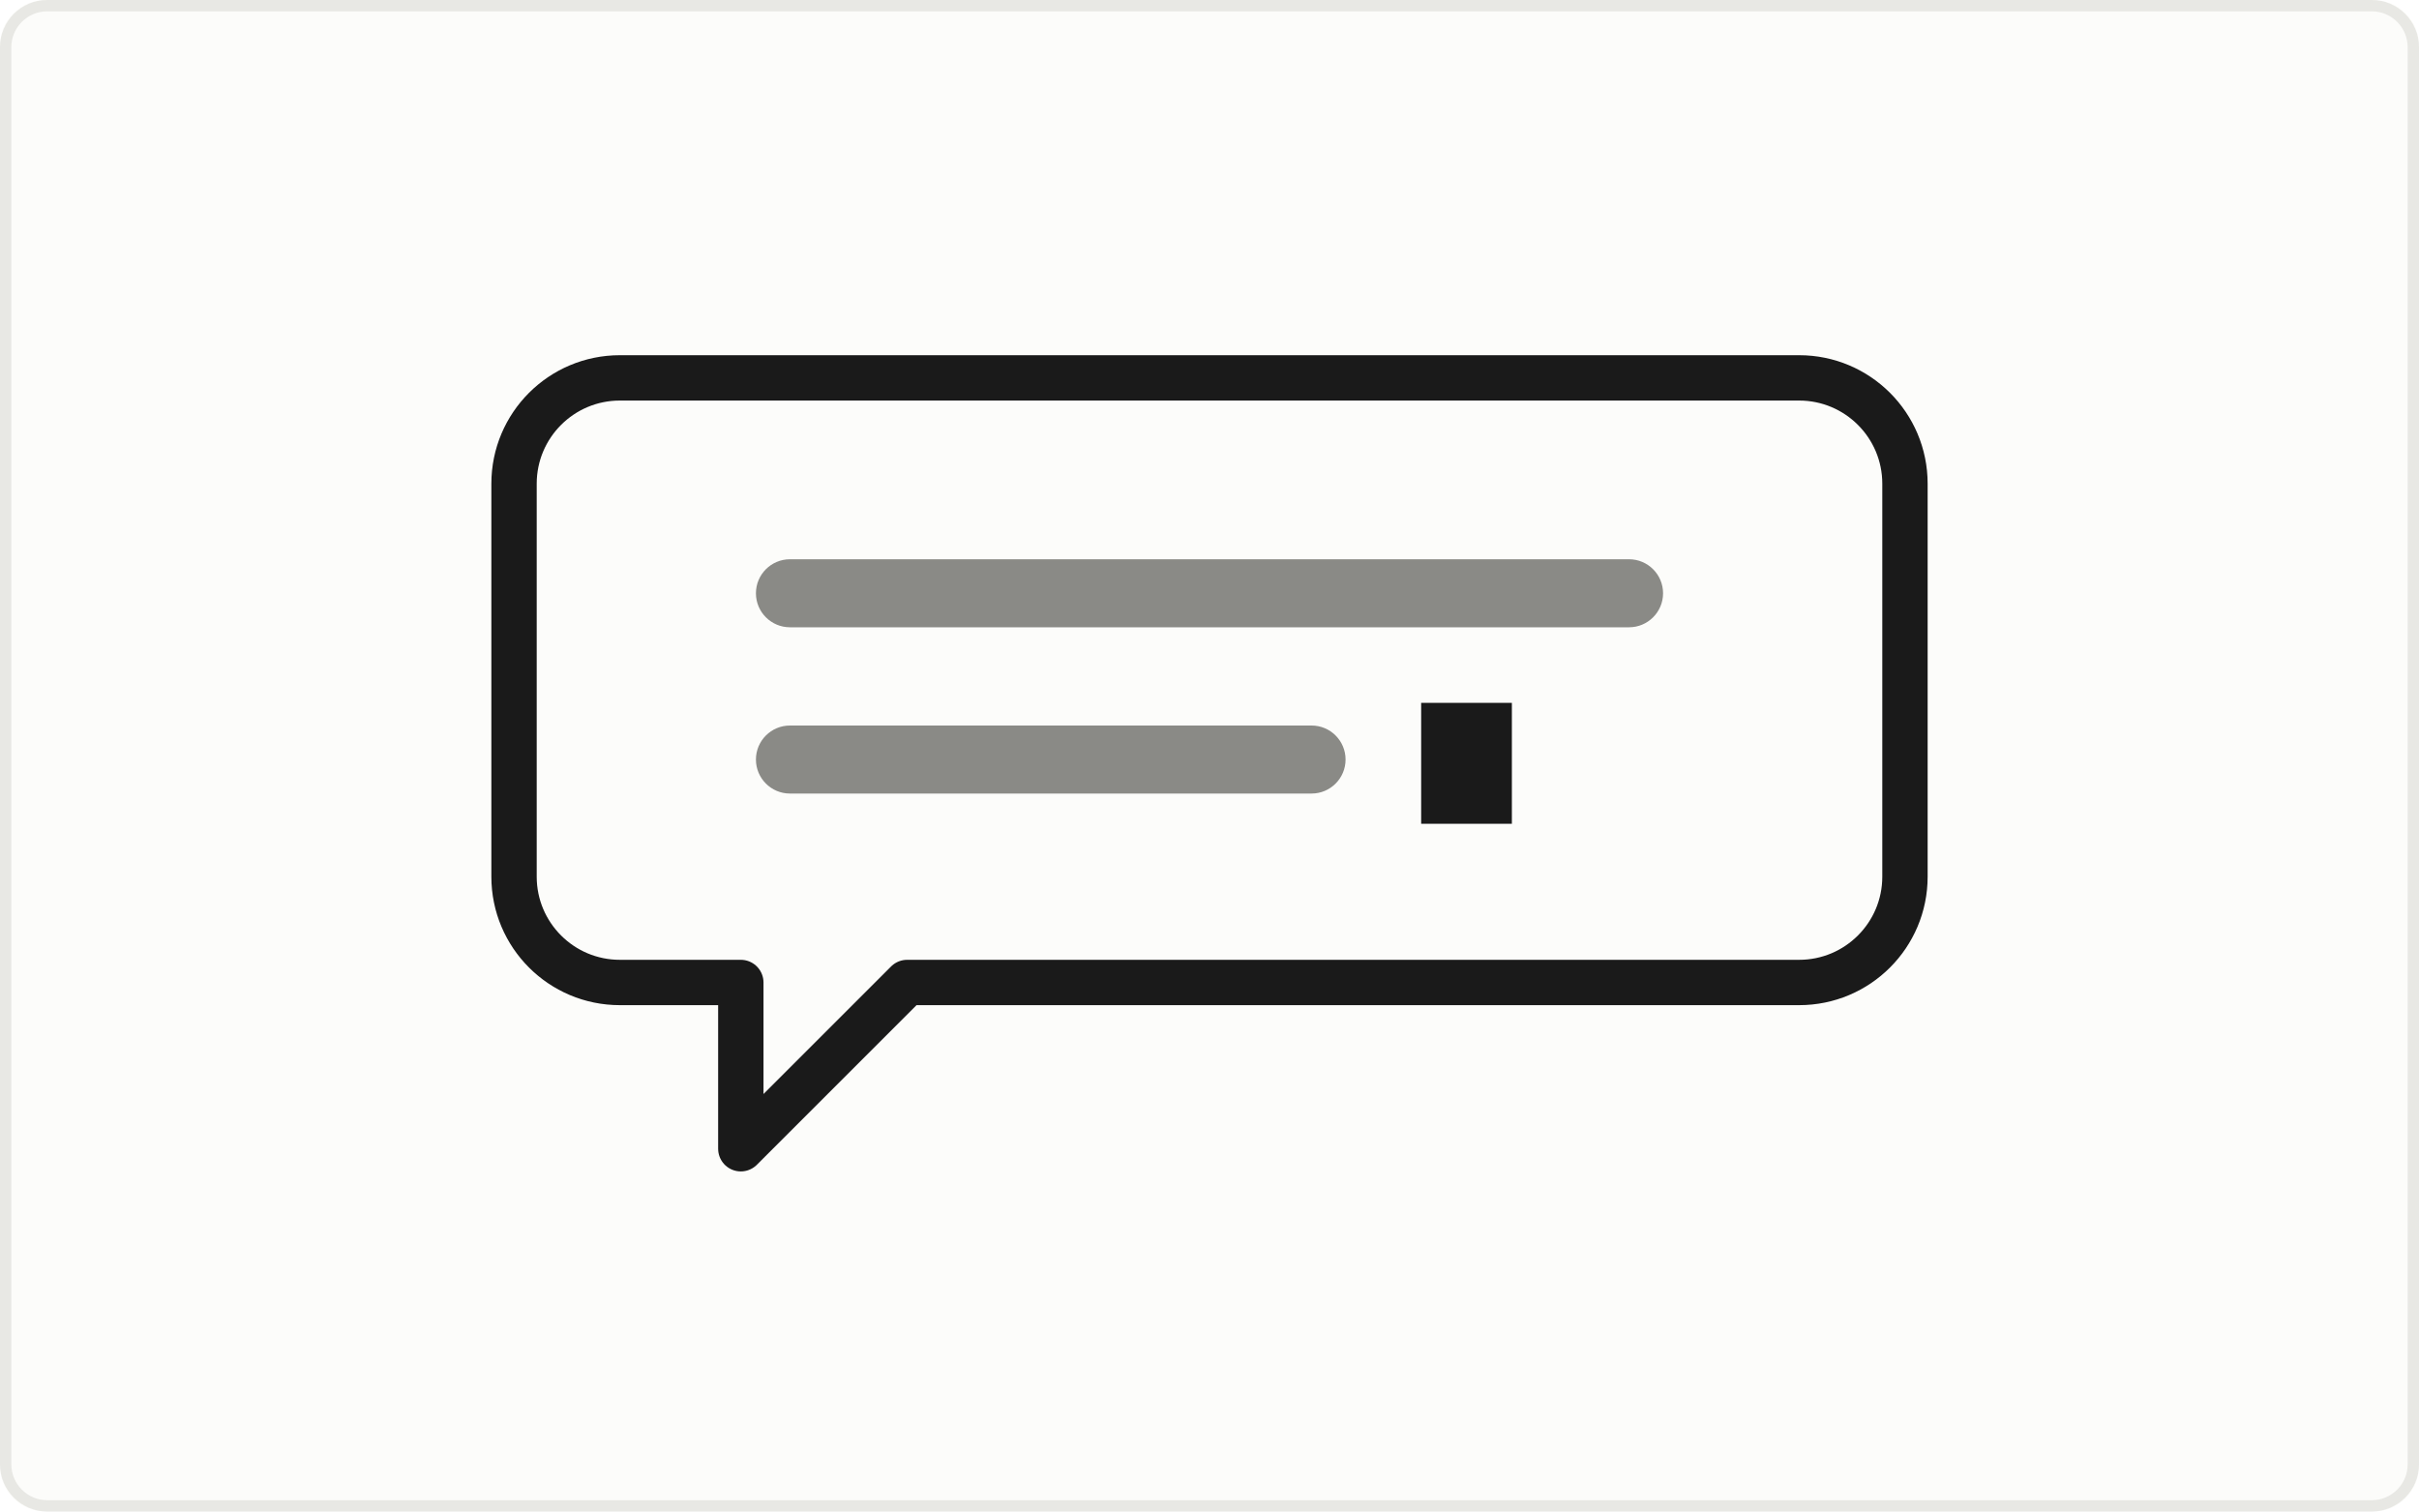
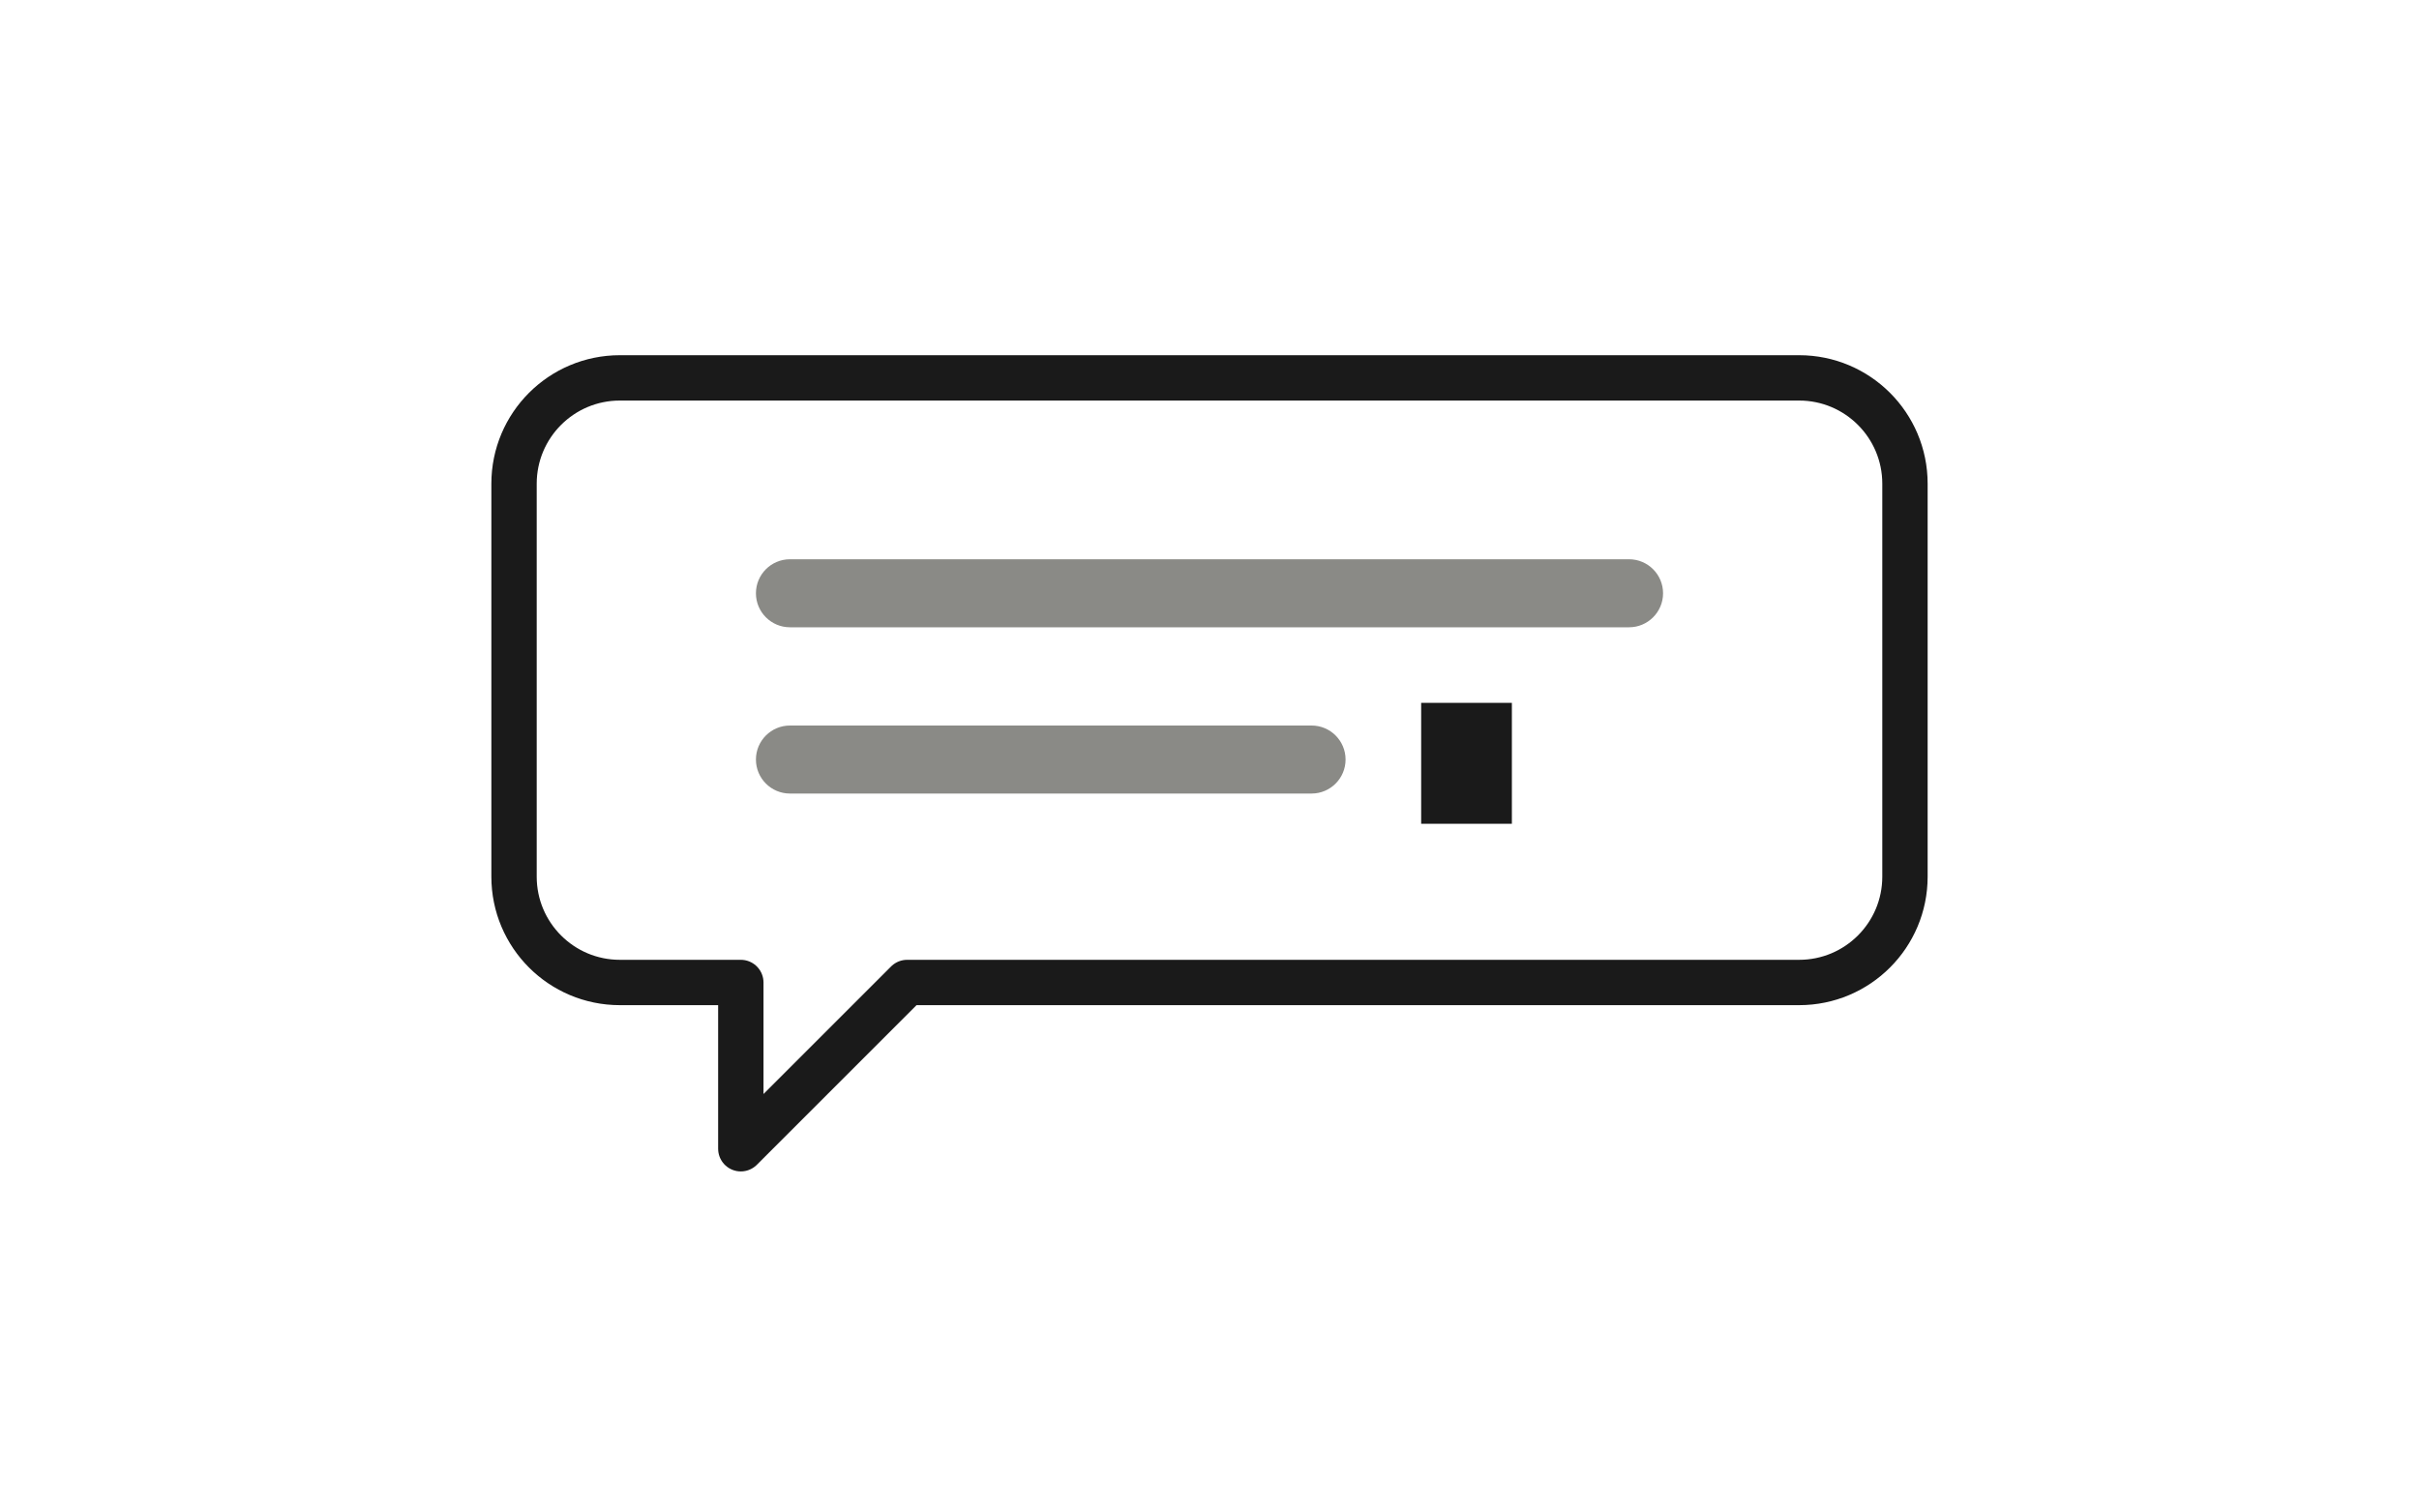
<svg xmlns="http://www.w3.org/2000/svg" viewBox="0 0 320 200" role="img" aria-label="texting claude — placeholder thumbnail">
-   <rect width="320" height="200" rx="6" fill="#fcfcfa" />
-   <rect x="0.75" y="0.75" width="318.5" height="198.5" rx="5.5" fill="none" stroke="#e8e8e4" stroke-width="1.5" />
-   <path d="M82 50 h156 a14 14 0 0 1 14 14 v52 a14 14 0 0 1 -14 14 h-118 l-22 22 v-22 h-16 a14 14 0 0 1 -14 -14 v-52 a14 14 0 0 1 14 -14 z" fill="#fcfcfa" stroke="#1a1a1a" stroke-width="6" stroke-linejoin="round" />
+   <path d="M82 50 h156 a14 14 0 0 1 14 14 v52 a14 14 0 0 1 -14 14 h-118 l-22 22 v-22 h-16 a14 14 0 0 1 -14 -14 v-52 a14 14 0 0 1 14 -14 z" fill="none" stroke="#1a1a1a" stroke-width="6" stroke-linejoin="round" />
  <g fill="#8a8a86">
    <rect x="100" y="74" width="120" height="9" rx="4.5" />
    <rect x="100" y="96" width="78" height="9" rx="4.5" />
  </g>
  <rect x="188" y="93" width="12" height="16" fill="#1a1a1a" />
</svg>
